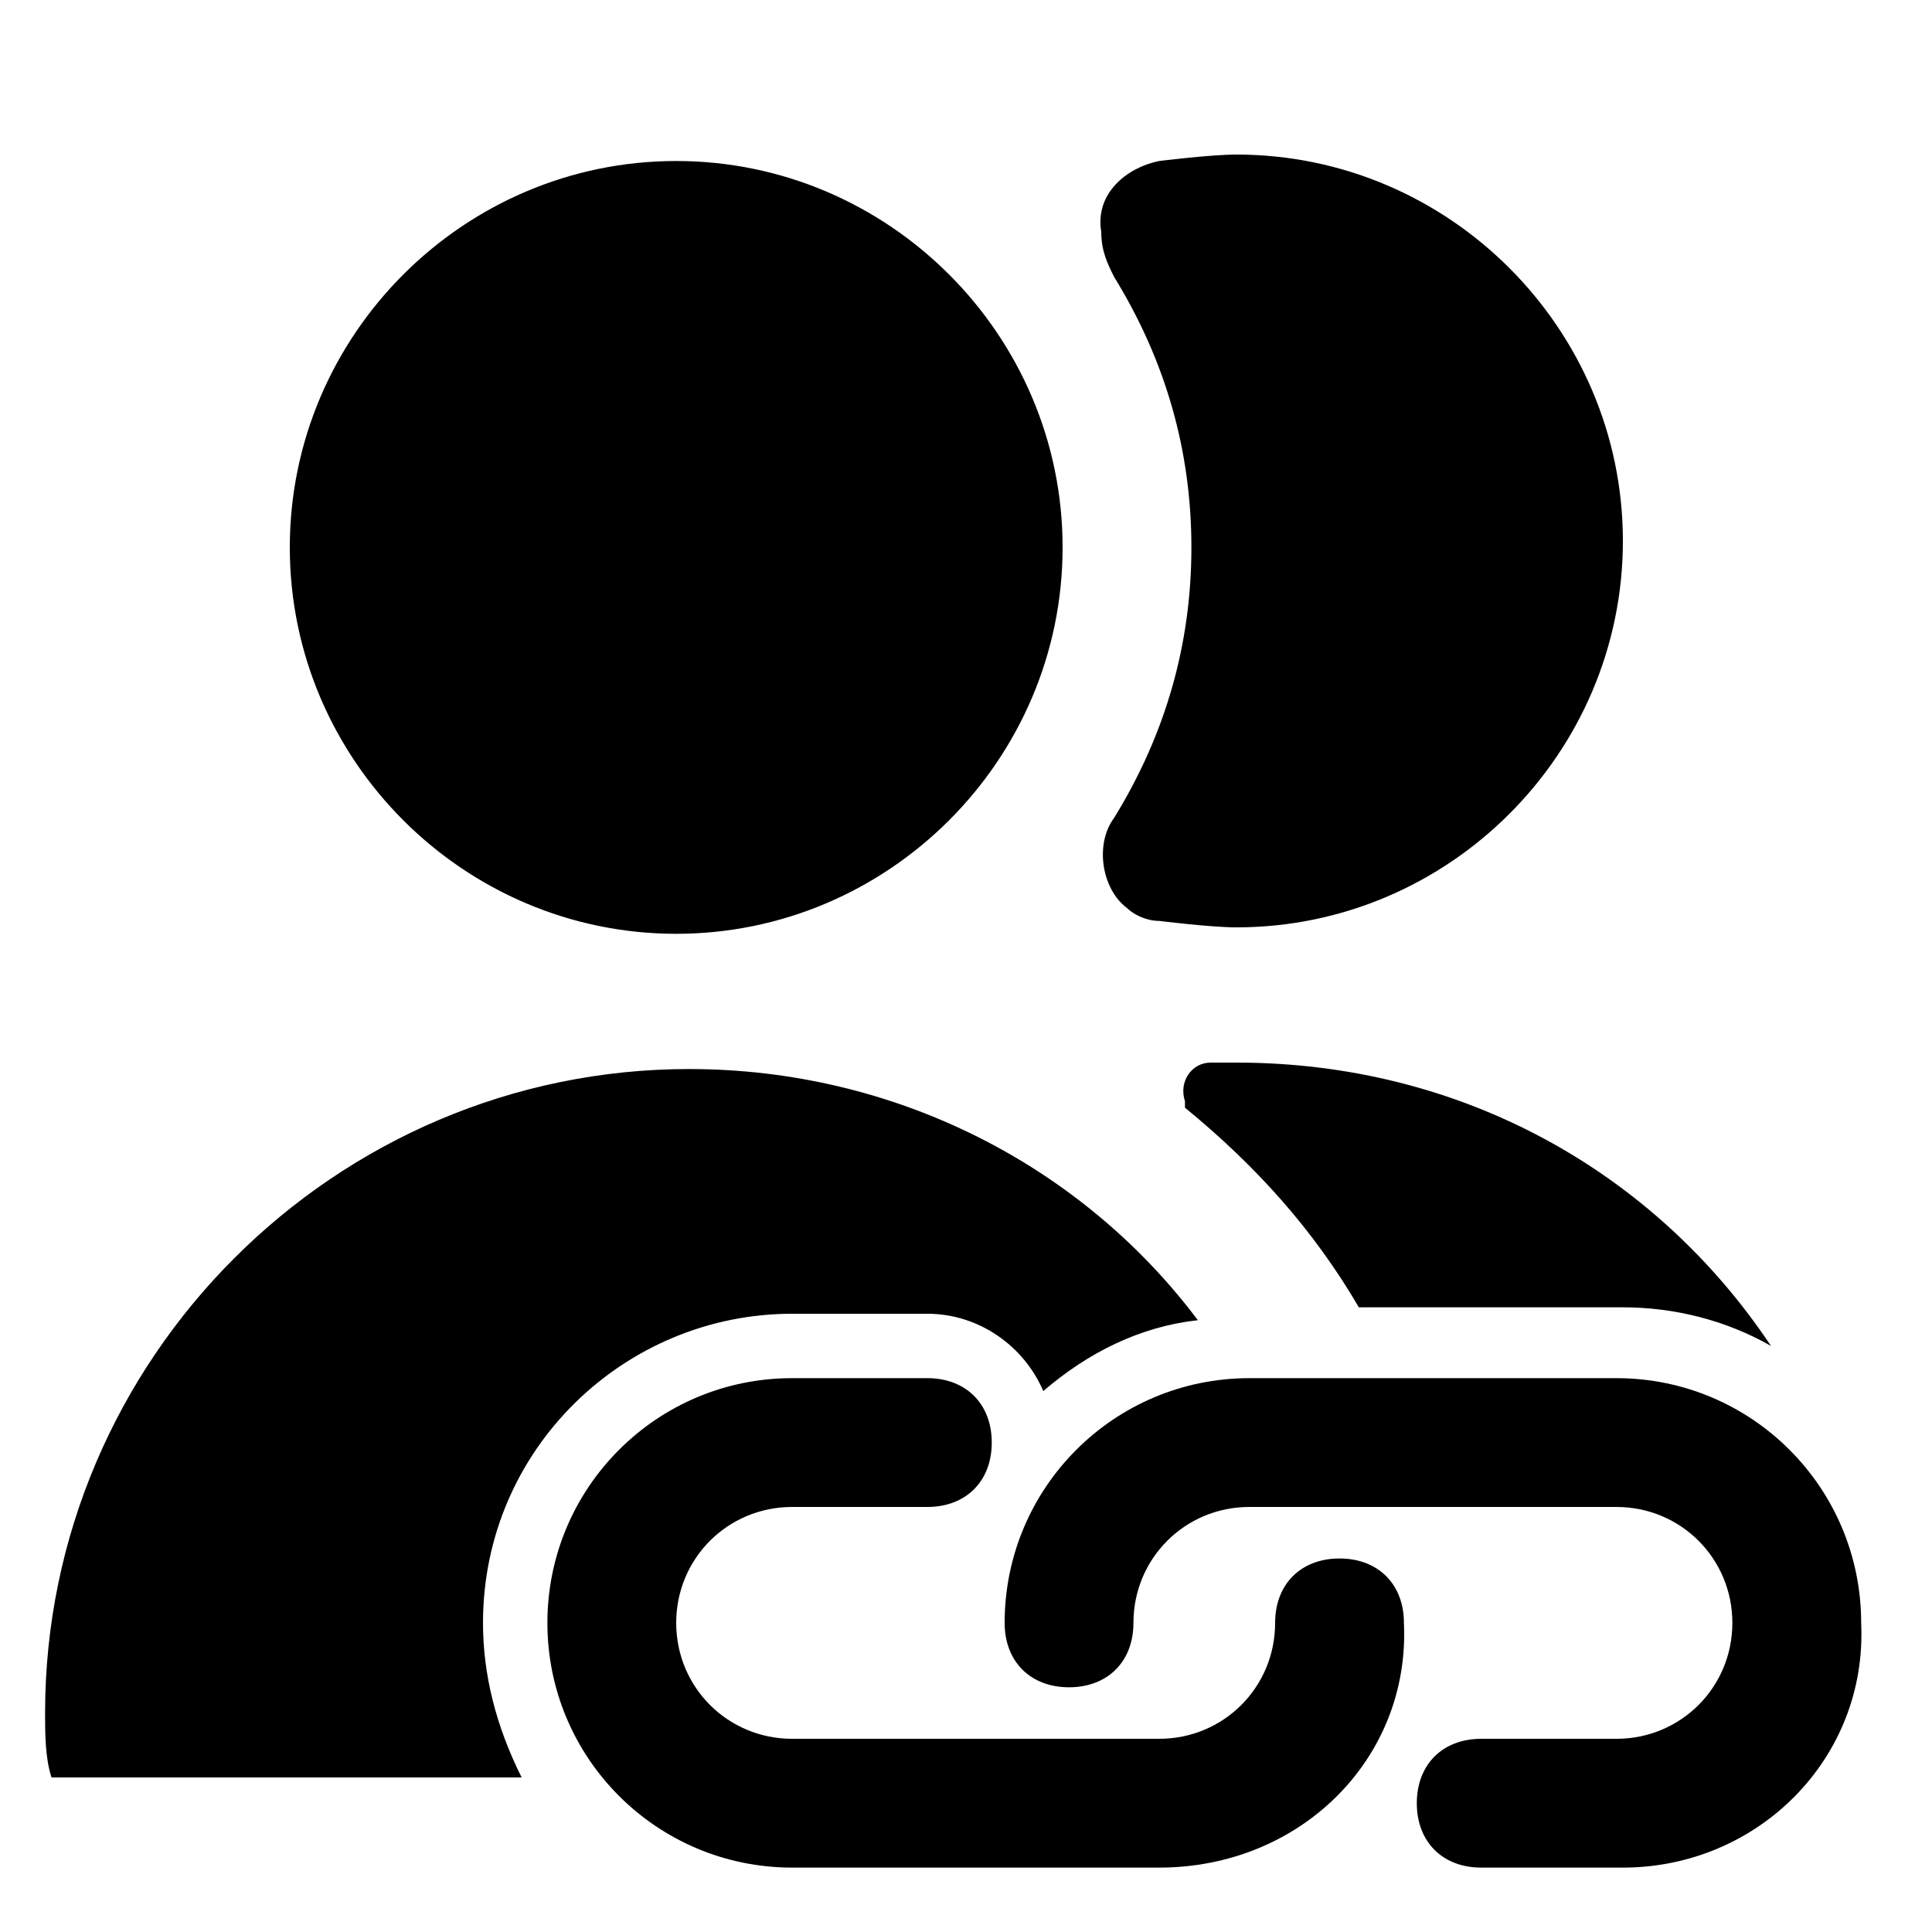
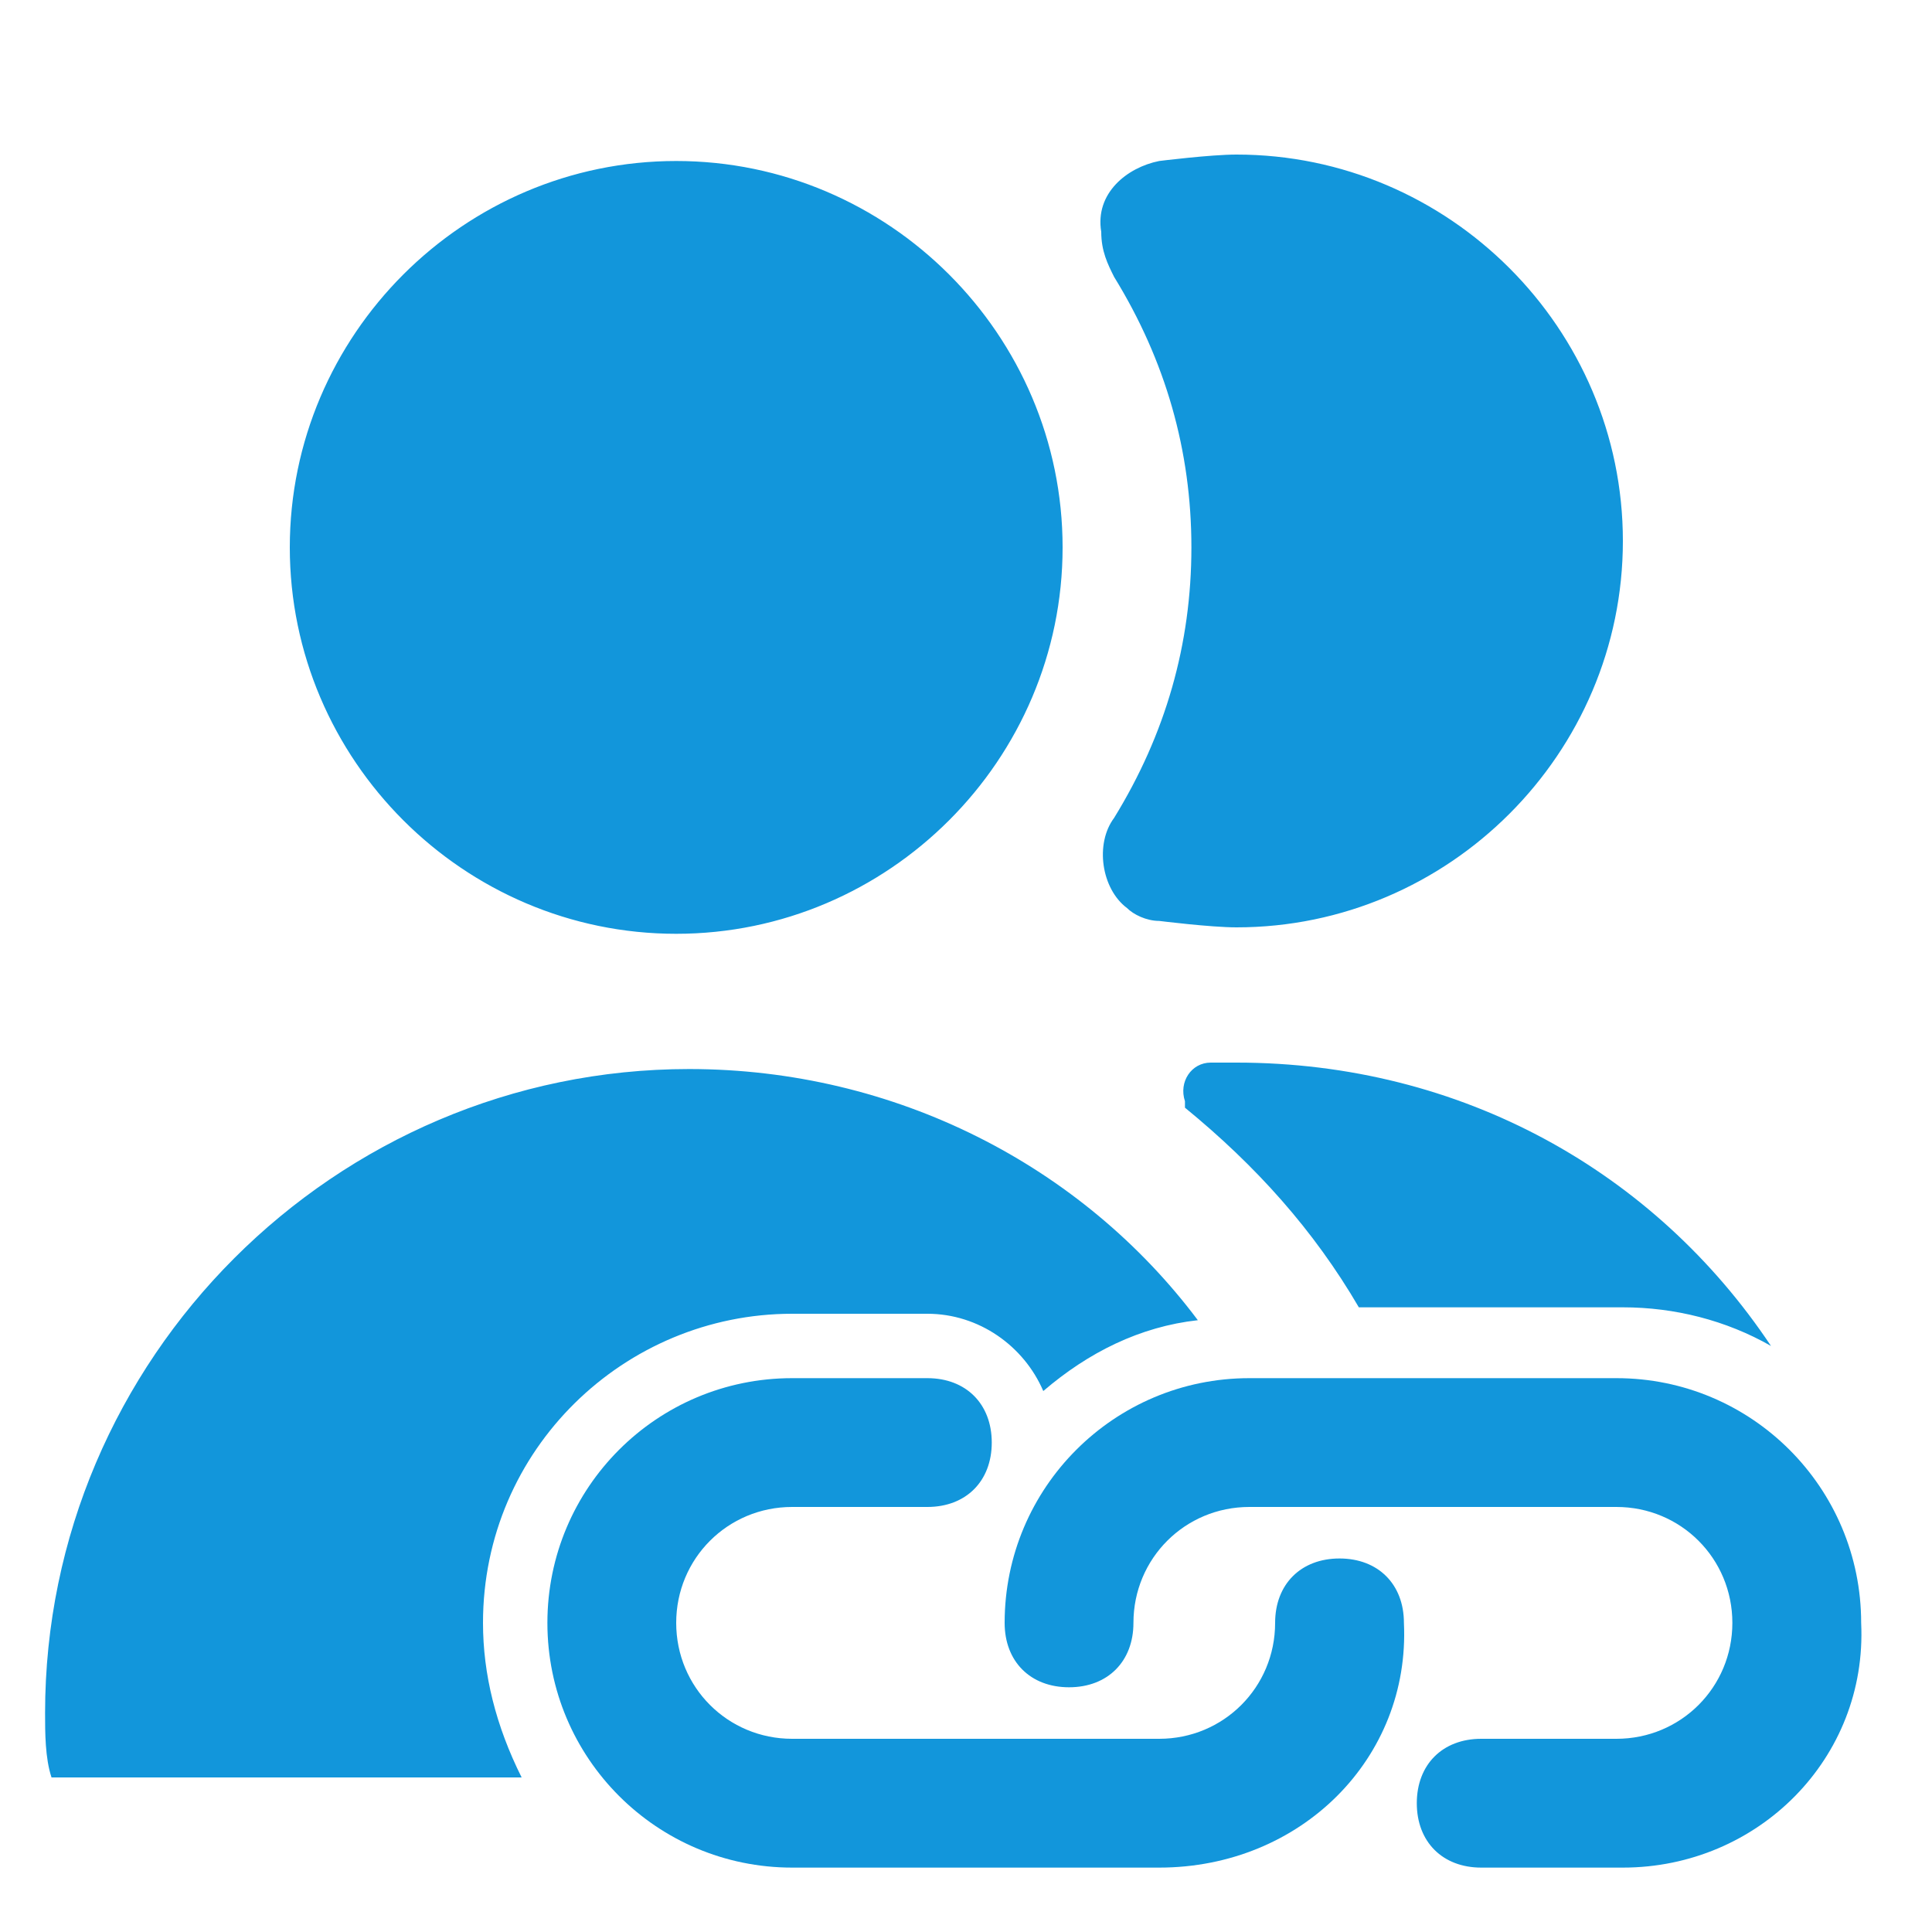
- <svg xmlns="http://www.w3.org/2000/svg" t="1776357922096" class="icon" viewBox="0 0 1024 1024" version="1.1" p-id="9507" width="200" height="200">
-   <path d="M153.6 290.133c0 112.64 92.16 204.8 204.8 204.8s204.8-92.16 204.8-204.8-92.16-204.8-204.8-204.8-204.8 92.16-204.8 204.8zM641.707 563.2c-10.24 0-17.067 10.24-13.653 20.48v3.413c37.547 30.72 68.267 64.853 92.16 105.813h139.947c27.307 0 54.613 6.827 78.507 20.48-61.44-92.16-163.84-150.187-283.307-150.187h-13.653zM590.507 146.773c27.307 44.373 40.96 92.16 40.96 143.36s-13.653 98.987-40.96 143.36c-10.24 13.653-6.827 37.547 6.827 47.787 3.413 3.413 10.24 6.827 17.067 6.827 0 0 27.307 3.413 40.96 3.413 112.64 0 204.8-92.16 204.8-204.8s-92.16-204.8-204.8-204.8c-13.653 0-40.96 3.413-40.96 3.413-17.067 3.413-34.133 17.067-30.72 37.547 0 10.24 3.413 17.067 6.827 23.893zM256 860.16c0-92.16 75.093-163.84 163.84-163.84h71.68c27.307 0 51.2 17.067 61.44 40.96 23.893-20.48 51.2-34.133 81.92-37.547-61.44-81.92-160.427-133.12-269.653-133.12-187.733 0-341.333 153.6-341.333 341.333 0 10.24 0 23.893 3.413 34.133h249.173c-13.653-27.307-20.48-54.613-20.48-81.92z" p-id="9508" />
-   <path d="M614.4 989.867h-194.56c-71.68 0-129.707-58.027-129.707-129.707 0-71.68 58.027-129.707 129.707-129.707h71.68c20.48 0 34.133 13.653 34.133 34.133s-13.653 34.133-34.133 34.133h-71.68c-34.133 0-61.44 27.307-61.44 61.44s27.307 61.44 61.44 61.44H614.4c34.133 0 61.44-27.307 61.44-61.44 0-20.48 13.653-34.133 34.133-34.133s34.133 13.653 34.133 34.133c3.413 71.68-54.613 129.707-129.707 129.707z" p-id="9509" />
-   <path d="M860.16 989.867H785.067c-20.48 0-34.133-13.653-34.133-34.133s13.653-34.133 34.133-34.133h71.68c34.133 0 61.44-27.307 61.44-61.44s-27.307-61.44-61.44-61.44h-194.56c-34.133 0-61.44 27.307-61.44 61.44 0 20.48-13.653 34.133-34.133 34.133s-34.133-13.653-34.133-34.133c0-71.68 58.027-129.707 129.707-129.707h194.56c71.68 0 129.707 58.027 129.707 129.707 3.413 71.68-54.613 129.707-126.293 129.707z" p-id="9510" />
+ <svg xmlns="http://www.w3.org/2000/svg" t="1783695746848" class="icon" viewBox="0 0 1024 1024" version="1.1" p-id="116502" width="200" height="200">
+   <path d="M153.6 290.133c0 112.64 92.16 204.8 204.8 204.8s204.8-92.16 204.8-204.8-92.16-204.8-204.8-204.8-204.8 92.16-204.8 204.8zM641.707 563.2c-10.24 0-17.067 10.24-13.654 20.48v3.413c37.547 30.72 68.267 64.854 92.16 105.814H860.16c27.307 0 54.613 6.826 78.507 20.48-61.44-92.16-163.84-150.187-283.307-150.187h-13.653z m-51.2-416.427c27.306 44.374 40.96 92.16 40.96 143.36s-13.654 98.987-40.96 143.36c-10.24 13.654-6.827 37.547 6.826 47.787 3.414 3.413 10.24 6.827 17.067 6.827 0 0 27.307 3.413 40.96 3.413 112.64 0 204.8-92.16 204.8-204.8S768 81.92 655.36 81.92c-13.653 0-40.96 3.413-40.96 3.413-17.067 3.414-34.133 17.067-30.72 37.547 0 10.24 3.413 17.067 6.827 23.893zM256 860.16c0-92.16 75.093-163.84 163.84-163.84h71.68c27.307 0 51.2 17.067 61.44 40.96 23.893-20.48 51.2-34.133 81.92-37.547-61.44-81.92-160.427-133.12-269.653-133.12-187.734 0-341.334 153.6-341.334 341.334 0 10.24 0 23.893 3.414 34.133H276.48C262.827 914.773 256 887.467 256 860.16z" fill="#1296DB" p-id="116503" />
+   <path d="M614.4 989.867H419.84c-71.68 0-129.707-58.027-129.707-129.707 0-71.68 58.027-129.707 129.707-129.707h71.68c20.48 0 34.133 13.654 34.133 34.134S512 798.72 491.52 798.72h-71.68c-34.133 0-61.44 27.307-61.44 61.44s27.307 61.44 61.44 61.44H614.4c34.133 0 61.44-27.307 61.44-61.44 0-20.48 13.653-34.133 34.133-34.133s34.134 13.653 34.134 34.133c3.413 71.68-54.614 129.707-129.707 129.707z" fill="#1296DB" p-id="116504" />
+   <path d="M860.16 989.867h-75.093c-20.48 0-34.134-13.654-34.134-34.134s13.654-34.133 34.134-34.133h71.68c34.133 0 61.44-27.307 61.44-61.44s-27.307-61.44-61.44-61.44h-194.56c-34.134 0-61.44 27.307-61.44 61.44 0 20.48-13.654 34.133-34.134 34.133S532.48 880.64 532.48 860.16c0-71.68 58.027-129.707 129.707-129.707h194.56c71.68 0 129.706 58.027 129.706 129.707 3.414 71.68-54.613 129.707-126.293 129.707z" fill="#1296DB" p-id="116505" />
</svg>
